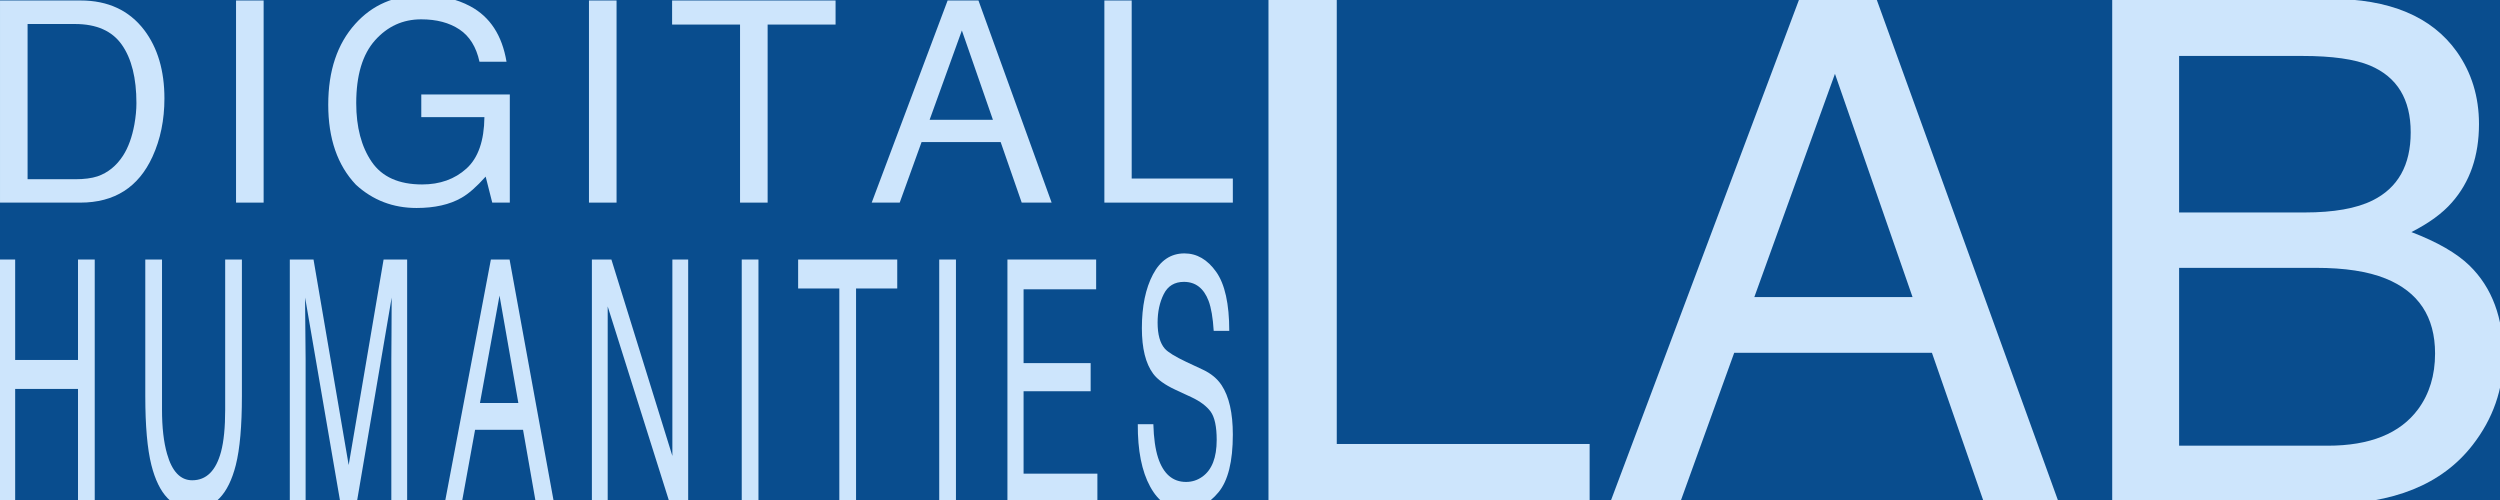
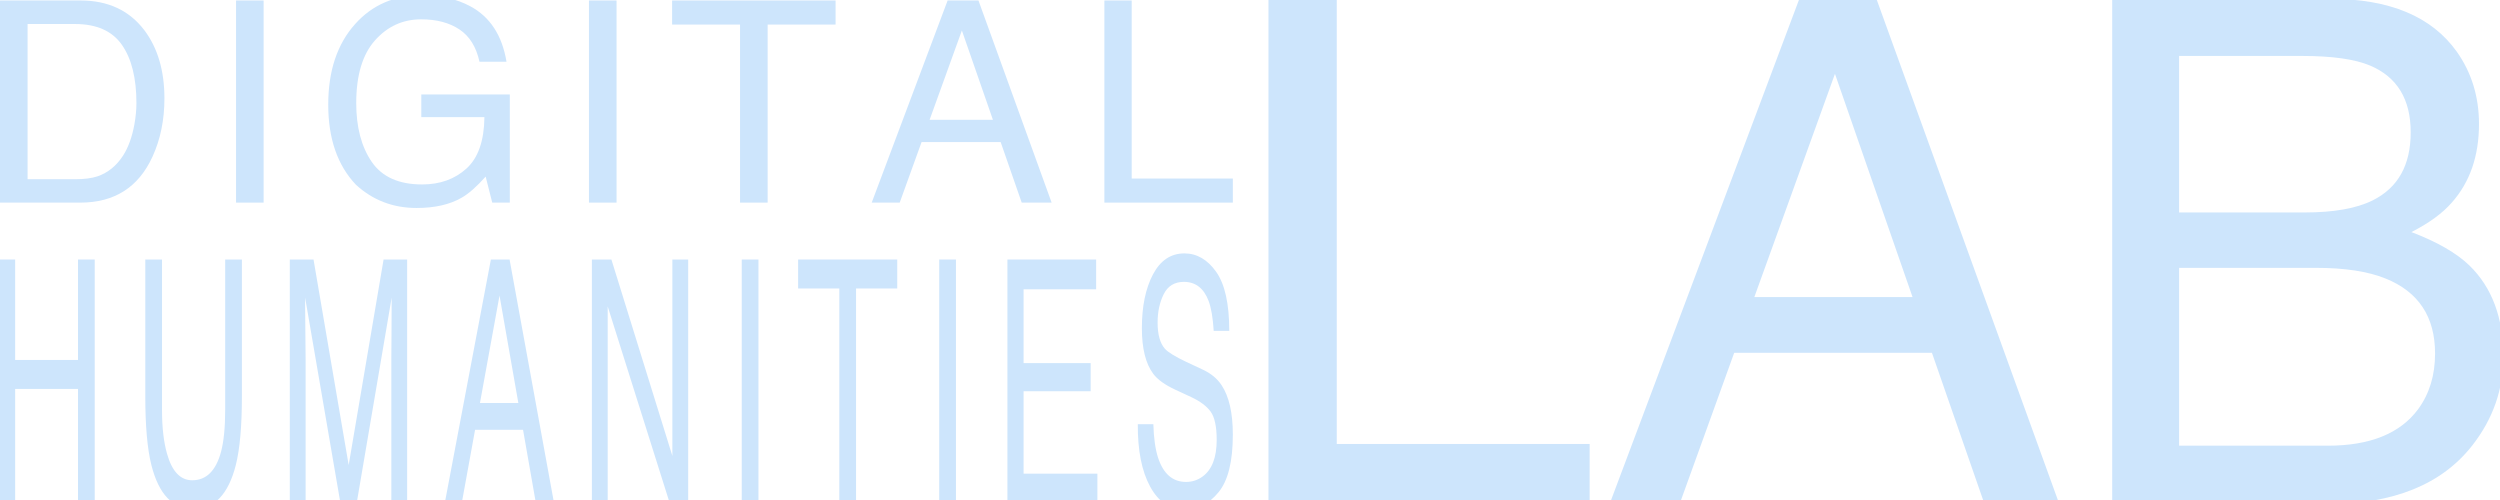
<svg xmlns="http://www.w3.org/2000/svg" xmlns:xlink="http://www.w3.org/1999/xlink" version="1.1" id="Layer_1" x="0px" y="0px" viewBox="0 0 400 80" style="enable-background:new 0 0 400 80;" xml:space="preserve">
  <g>
    <defs>
      <rect id="SVGID_1_" width="400" height="80" />
    </defs>
    <clipPath id="SVGID_2_">
      <use xlink:href="#SVGID_1_" style="overflow:visible;" />
    </clipPath>
-     <rect style="clip-path:url(#SVGID_2_);fill:#094D8E;" width="400" height="80" />
+     <rect style="clip-path:url(#SVGID_2_);" fill-opacity="0" width="400" height="80" />
    <g style="clip-path:url(#SVGID_2_);">
      <path style="fill:#CDE5FC;" d="M0.001,0.077h12.893c4.378,0,7.772,1.578,10.185,4.734c2.152,2.848,3.229,6.495,3.229,10.942    c0,3.435-0.636,6.539-1.907,9.313c-2.239,4.902-6.089,7.353-11.55,7.353H0.001V0.077z M12.037,28.676    c1.445,0,2.634-0.154,3.564-0.462c1.66-0.572,3.02-1.673,4.08-3.302c0.844-1.306,1.453-2.98,1.825-5.02    c0.215-1.218,0.322-2.348,0.322-3.391c0-4.007-0.777-7.119-2.33-9.335c-1.553-2.216-4.054-3.324-7.504-3.324H4.414v24.834H12.037z    " />
      <path style="fill:#CDE5FC;" d="M37.766,0.077h4.414v32.342h-4.414V0.077z" />
      <path style="fill:#CDE5FC;" d="M75.242,1.002c3.16,1.688,5.093,4.645,5.8,8.873h-4.326C76.2,7.511,75.132,5.79,73.512,4.711    s-3.663-1.618-6.128-1.618c-2.925,0-5.387,1.123-7.387,3.368c-2,2.246-3,5.592-3,10.039c0,3.846,0.825,6.976,2.475,9.39    c1.65,2.414,4.34,3.622,8.07,3.622c2.855,0,5.219-0.848,7.091-2.543c1.872-1.695,2.83-4.436,2.874-8.223H67.406v-3.633h14.164    v17.305h-2.811l-1.054-4.161c-1.455,1.629-2.743,2.76-3.867,3.391c-1.887,1.086-4.284,1.629-7.193,1.629    c-3.759,0-6.992-1.24-9.699-3.721c-2.952-3.112-4.428-7.383-4.428-12.813c0-5.416,1.443-9.723,4.328-12.924    c2.741-3.053,6.291-4.579,10.648-4.579C70.481-0.76,73.063-0.172,75.242,1.002z" />
      <path style="fill:#CDE5FC;" d="M94.235,0.077h4.414v32.342h-4.414V0.077z" />
      <path style="fill:#CDE5FC;" d="M133.691,0.077V3.93h-10.87v28.489h-4.414V3.93h-10.87V0.077H133.691z" />
      <path style="fill:#CDE5FC;" d="M151.62,0.077h4.933l11.708,32.342h-4.787l-3.368-9.687h-12.655l-3.498,9.687h-4.48L151.62,0.077z     M158.866,19.165L153.9,4.877l-5.161,14.289H158.866z" />
      <path style="fill:#CDE5FC;" d="M176.7,0.077h4.37v28.489h16.184v3.853H176.7V0.077z" />
    </g>
    <g style="clip-path:url(#SVGID_2_);">
      <path style="fill:#CDE5FC;" d="M-0.25,41.523h2.676v16.072H12.48V41.523h2.676v38.896H12.48v-18.19H2.427v18.19H-0.25V41.523z" />
      <path style="fill:#CDE5FC;" d="M25.922,41.523v24.042c0,2.824,0.269,5.172,0.805,7.043c0.796,2.824,2.139,4.236,4.027,4.236    c2.264,0,3.802-1.527,4.617-4.581c0.438-1.659,0.658-3.892,0.658-6.699V41.523h2.676v21.844c0,4.784-0.325,8.464-0.975,11.041    c-1.194,4.696-3.448,7.043-6.761,7.043c-3.314,0-5.563-2.347-6.748-7.043c-0.65-2.577-0.975-6.258-0.975-11.041V41.523H25.922z" />
      <path style="fill:#CDE5FC;" d="M46.368,41.523h3.796l5.625,32.886l5.585-32.886h3.769v38.896h-2.53V57.463    c0-0.794,0.009-2.109,0.027-3.945c0.018-1.836,0.027-3.804,0.027-5.905l-5.585,32.806h-2.625l-5.638-32.806v1.192    c0,0.953,0.013,2.405,0.04,4.356c0.027,1.951,0.04,3.385,0.04,4.303v22.956h-2.53V41.523z" />
      <path style="fill:#CDE5FC;" d="M78.541,41.523h2.991l7.1,38.896h-2.903l-2.042-11.65h-7.674l-2.121,11.65h-2.716L78.541,41.523z     M82.935,64.479l-3.012-17.184l-3.13,17.184H82.935z" />
      <path style="fill:#CDE5FC;" d="M94.703,41.523h3.121l9.755,31.427V41.523h2.53v38.896h-2.977l-9.9-31.389v31.389h-2.53V41.523z" />
      <path style="fill:#CDE5FC;" d="M118.678,41.523h2.676v38.896h-2.676V41.523z" />
      <path style="fill:#CDE5FC;" d="M143.559,41.523v4.634h-6.591v34.262h-2.676V46.157h-6.591v-4.634H143.559z" />
      <path style="fill:#CDE5FC;" d="M150.276,41.523h2.676v38.896h-2.676V41.523z" />
      <path style="fill:#CDE5FC;" d="M161.188,41.523h14.195v4.766h-11.611v11.809h10.732v4.501h-10.732v13.186h11.811v4.634h-14.394    V41.523z" />
      <path style="fill:#CDE5FC;" d="M184.537,67.869c0.06,2.207,0.312,3.998,0.757,5.375c0.847,2.578,2.339,3.866,4.477,3.866    c0.958,0,1.83-0.282,2.617-0.847c1.522-1.094,2.283-3.054,2.283-5.878c0-2.118-0.323-3.627-0.968-4.528    c-0.654-0.883-1.677-1.65-3.07-2.304l-2.567-1.192c-1.677-0.777-2.864-1.632-3.56-2.568c-1.204-1.624-1.806-4.051-1.806-7.281    c0-3.495,0.592-6.364,1.775-8.605c1.184-2.241,2.86-3.363,5.028-3.363c1.995,0,3.691,0.984,5.086,2.952    c1.395,1.969,2.093,5.115,2.093,9.439h-2.49c-0.128-2.083-0.4-3.68-0.817-4.792c-0.775-2.03-2.089-3.045-3.945-3.045    c-1.498,0-2.575,0.653-3.23,1.959c-0.655,1.307-0.983,2.824-0.983,4.554c0,1.906,0.387,3.301,1.161,4.184    c0.507,0.565,1.656,1.271,3.445,2.118l2.658,1.244c1.282,0.6,2.271,1.421,2.967,2.462c1.204,1.818,1.806,4.457,1.806,7.917    c0,4.307-0.768,7.387-2.305,9.241c-1.537,1.853-3.322,2.78-5.357,2.78c-2.372,0-4.229-1.235-5.571-3.707    c-1.342-2.453-2-5.781-1.974-9.982H184.537z" />
    </g>
    <g style="clip-path:url(#SVGID_2_);">
      <path style="fill:#CDE5FC;" d="M202.957-0.186h10.925v71.223h40.459v9.632h-51.384V-0.186z" />
      <path style="fill:#CDE5FC;" d="M287.895-0.186h12.332l29.27,80.855h-11.968l-8.419-24.218h-31.639l-8.746,24.218h-11.199    L287.895-0.186z M306.009,47.535l-12.416-35.721l-12.902,35.721H306.009z" />
      <path style="fill:#CDE5FC;" d="M337.952-0.186h34.869c9.504,0,16.264,2.826,20.28,8.476c2.358,3.34,3.537,7.192,3.537,11.559    c0,5.101-1.446,9.284-4.337,12.549c-1.501,1.725-3.66,3.302-6.478,4.734c4.136,1.578,7.227,3.357,9.278,5.339    c3.623,3.523,5.435,8.385,5.435,14.586c0,5.211-1.639,9.926-4.916,14.145c-4.898,6.312-12.686,9.467-23.365,9.467h-34.302V-0.186z     M368.738,33.995c4.659,0,8.284-0.641,10.872-1.926c4.068-2.017,6.102-5.65,6.102-10.898c0-5.284-2.163-8.842-6.49-10.678    c-2.442-1.027-6.067-1.541-10.873-1.541h-19.693v25.044H368.738z M372.431,71.312c6.76,0,11.581-1.944,14.464-5.834    c1.809-2.458,2.716-5.43,2.716-8.917c0-5.87-2.642-9.87-7.925-11.999c-2.809-1.137-6.521-1.706-11.139-1.706h-21.889v28.456    H372.431z" />
    </g>
  </g>
</svg>
